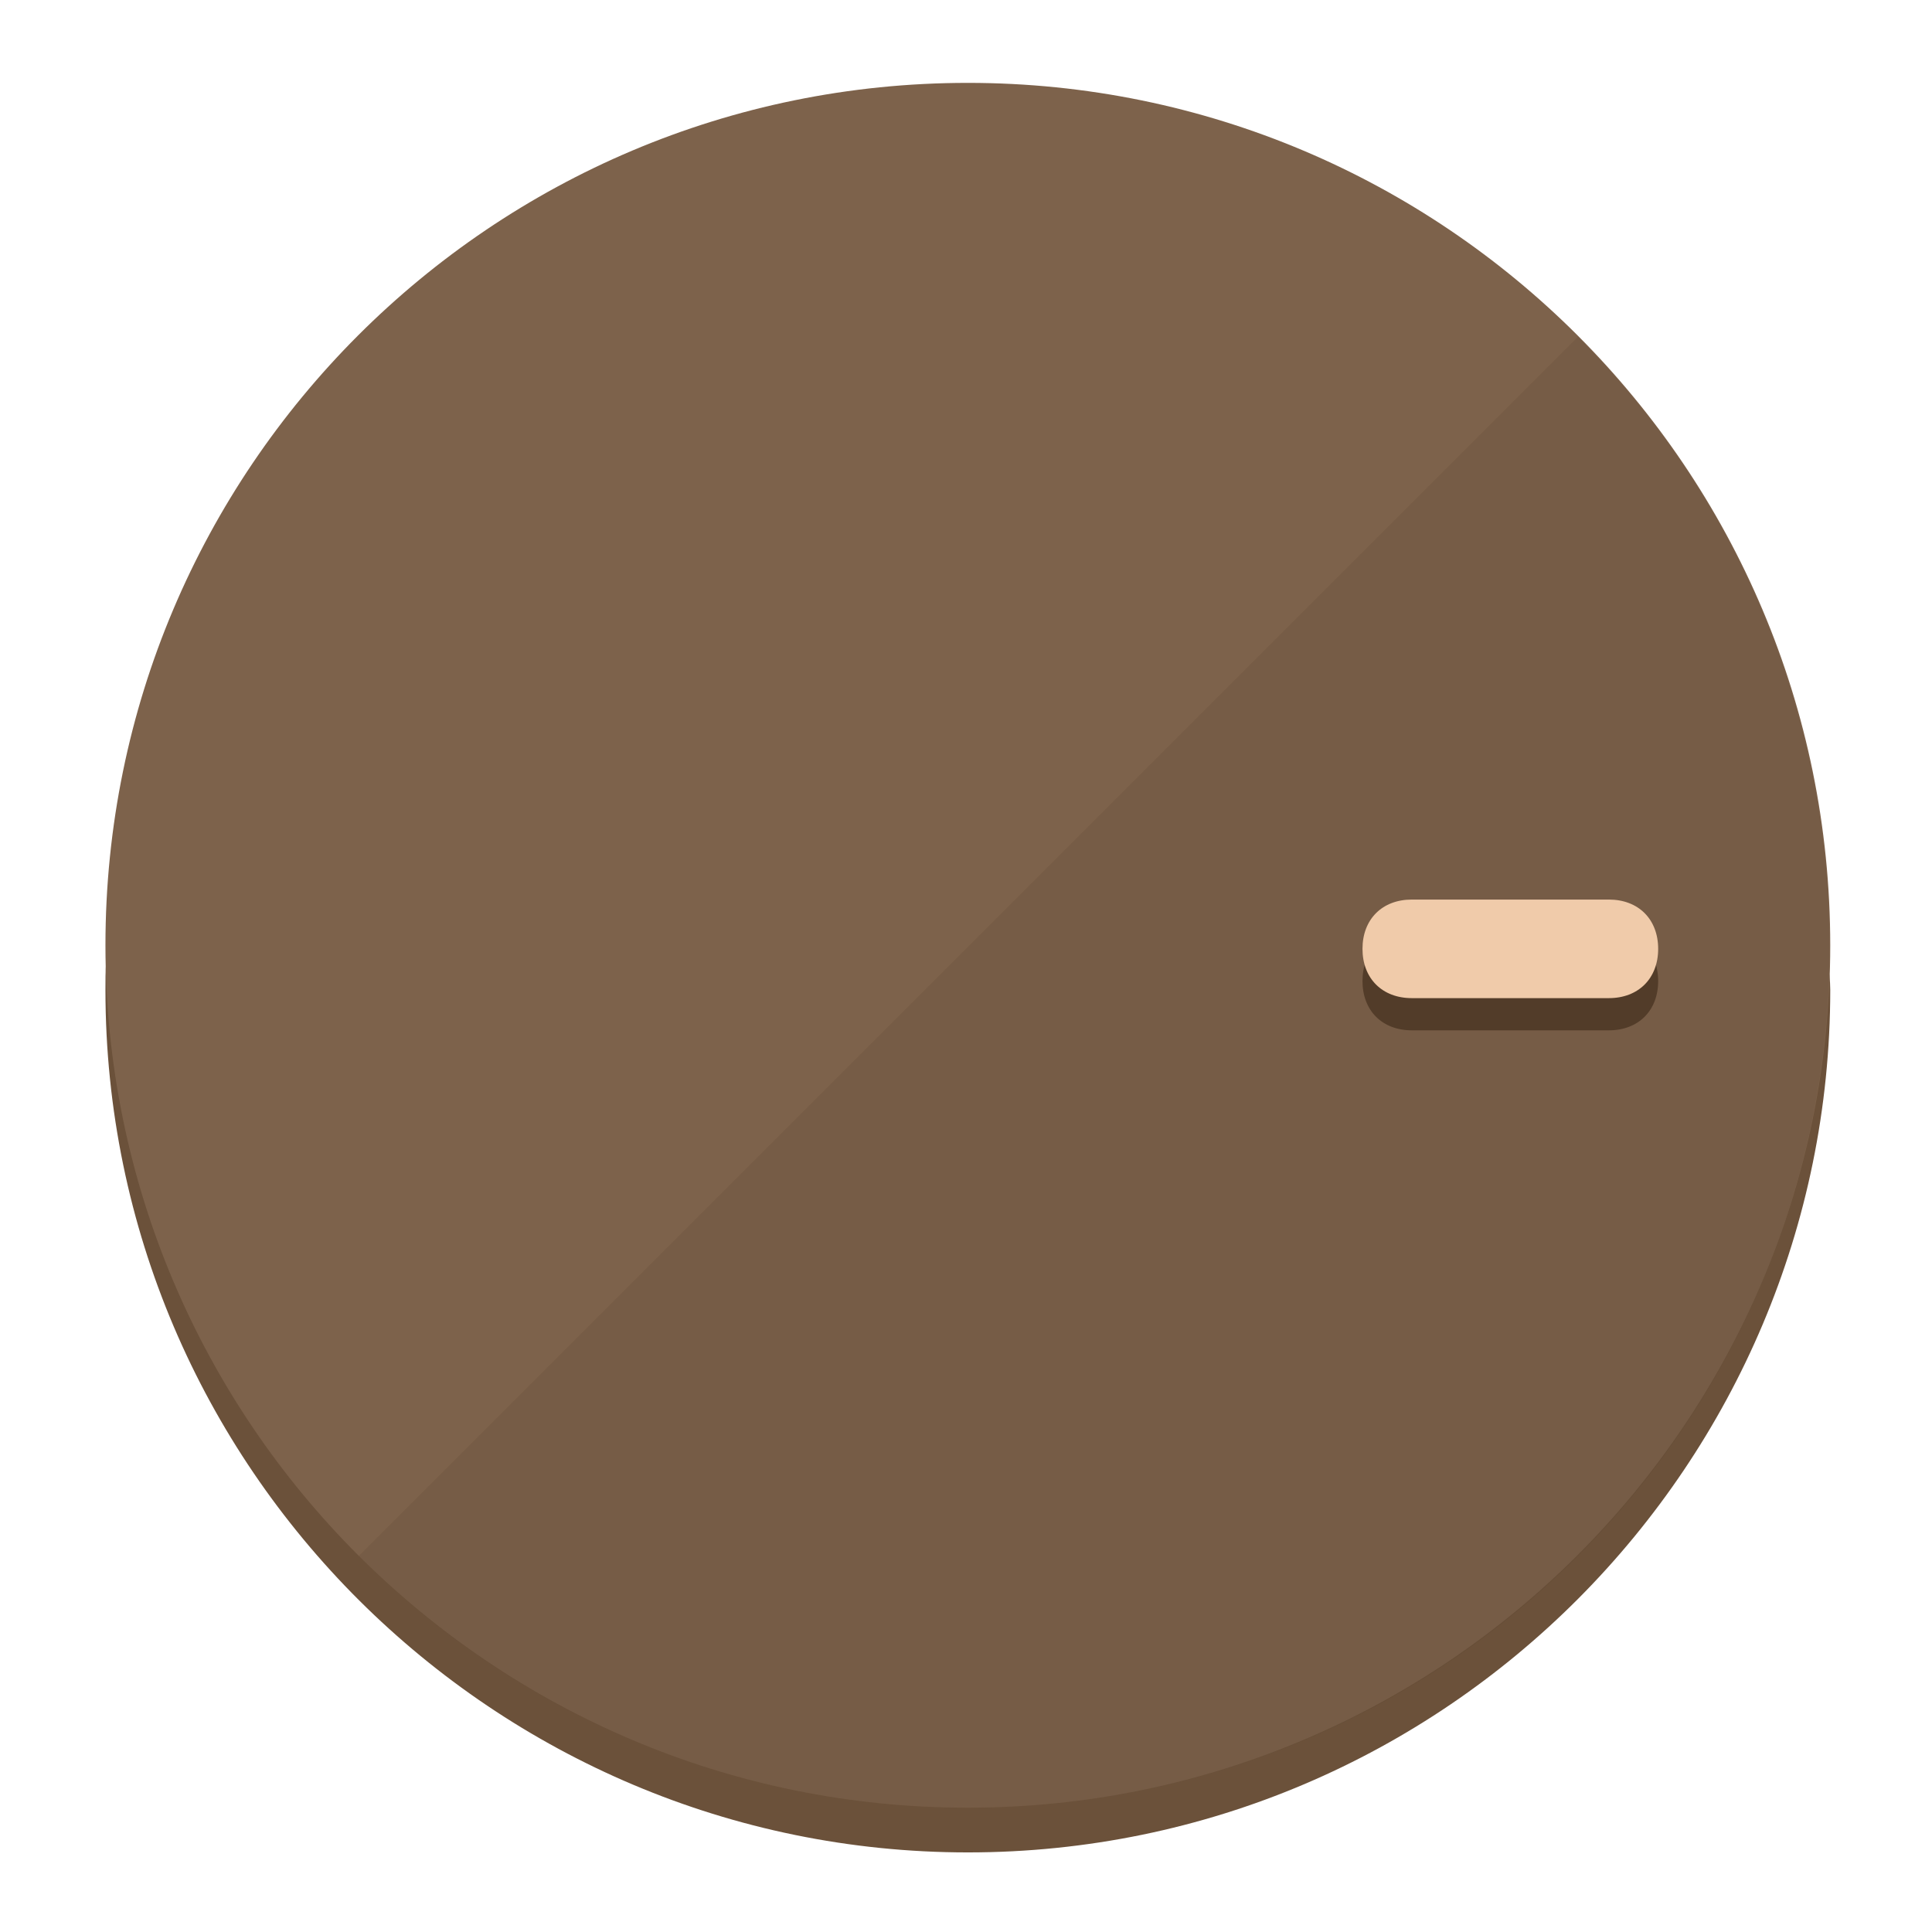
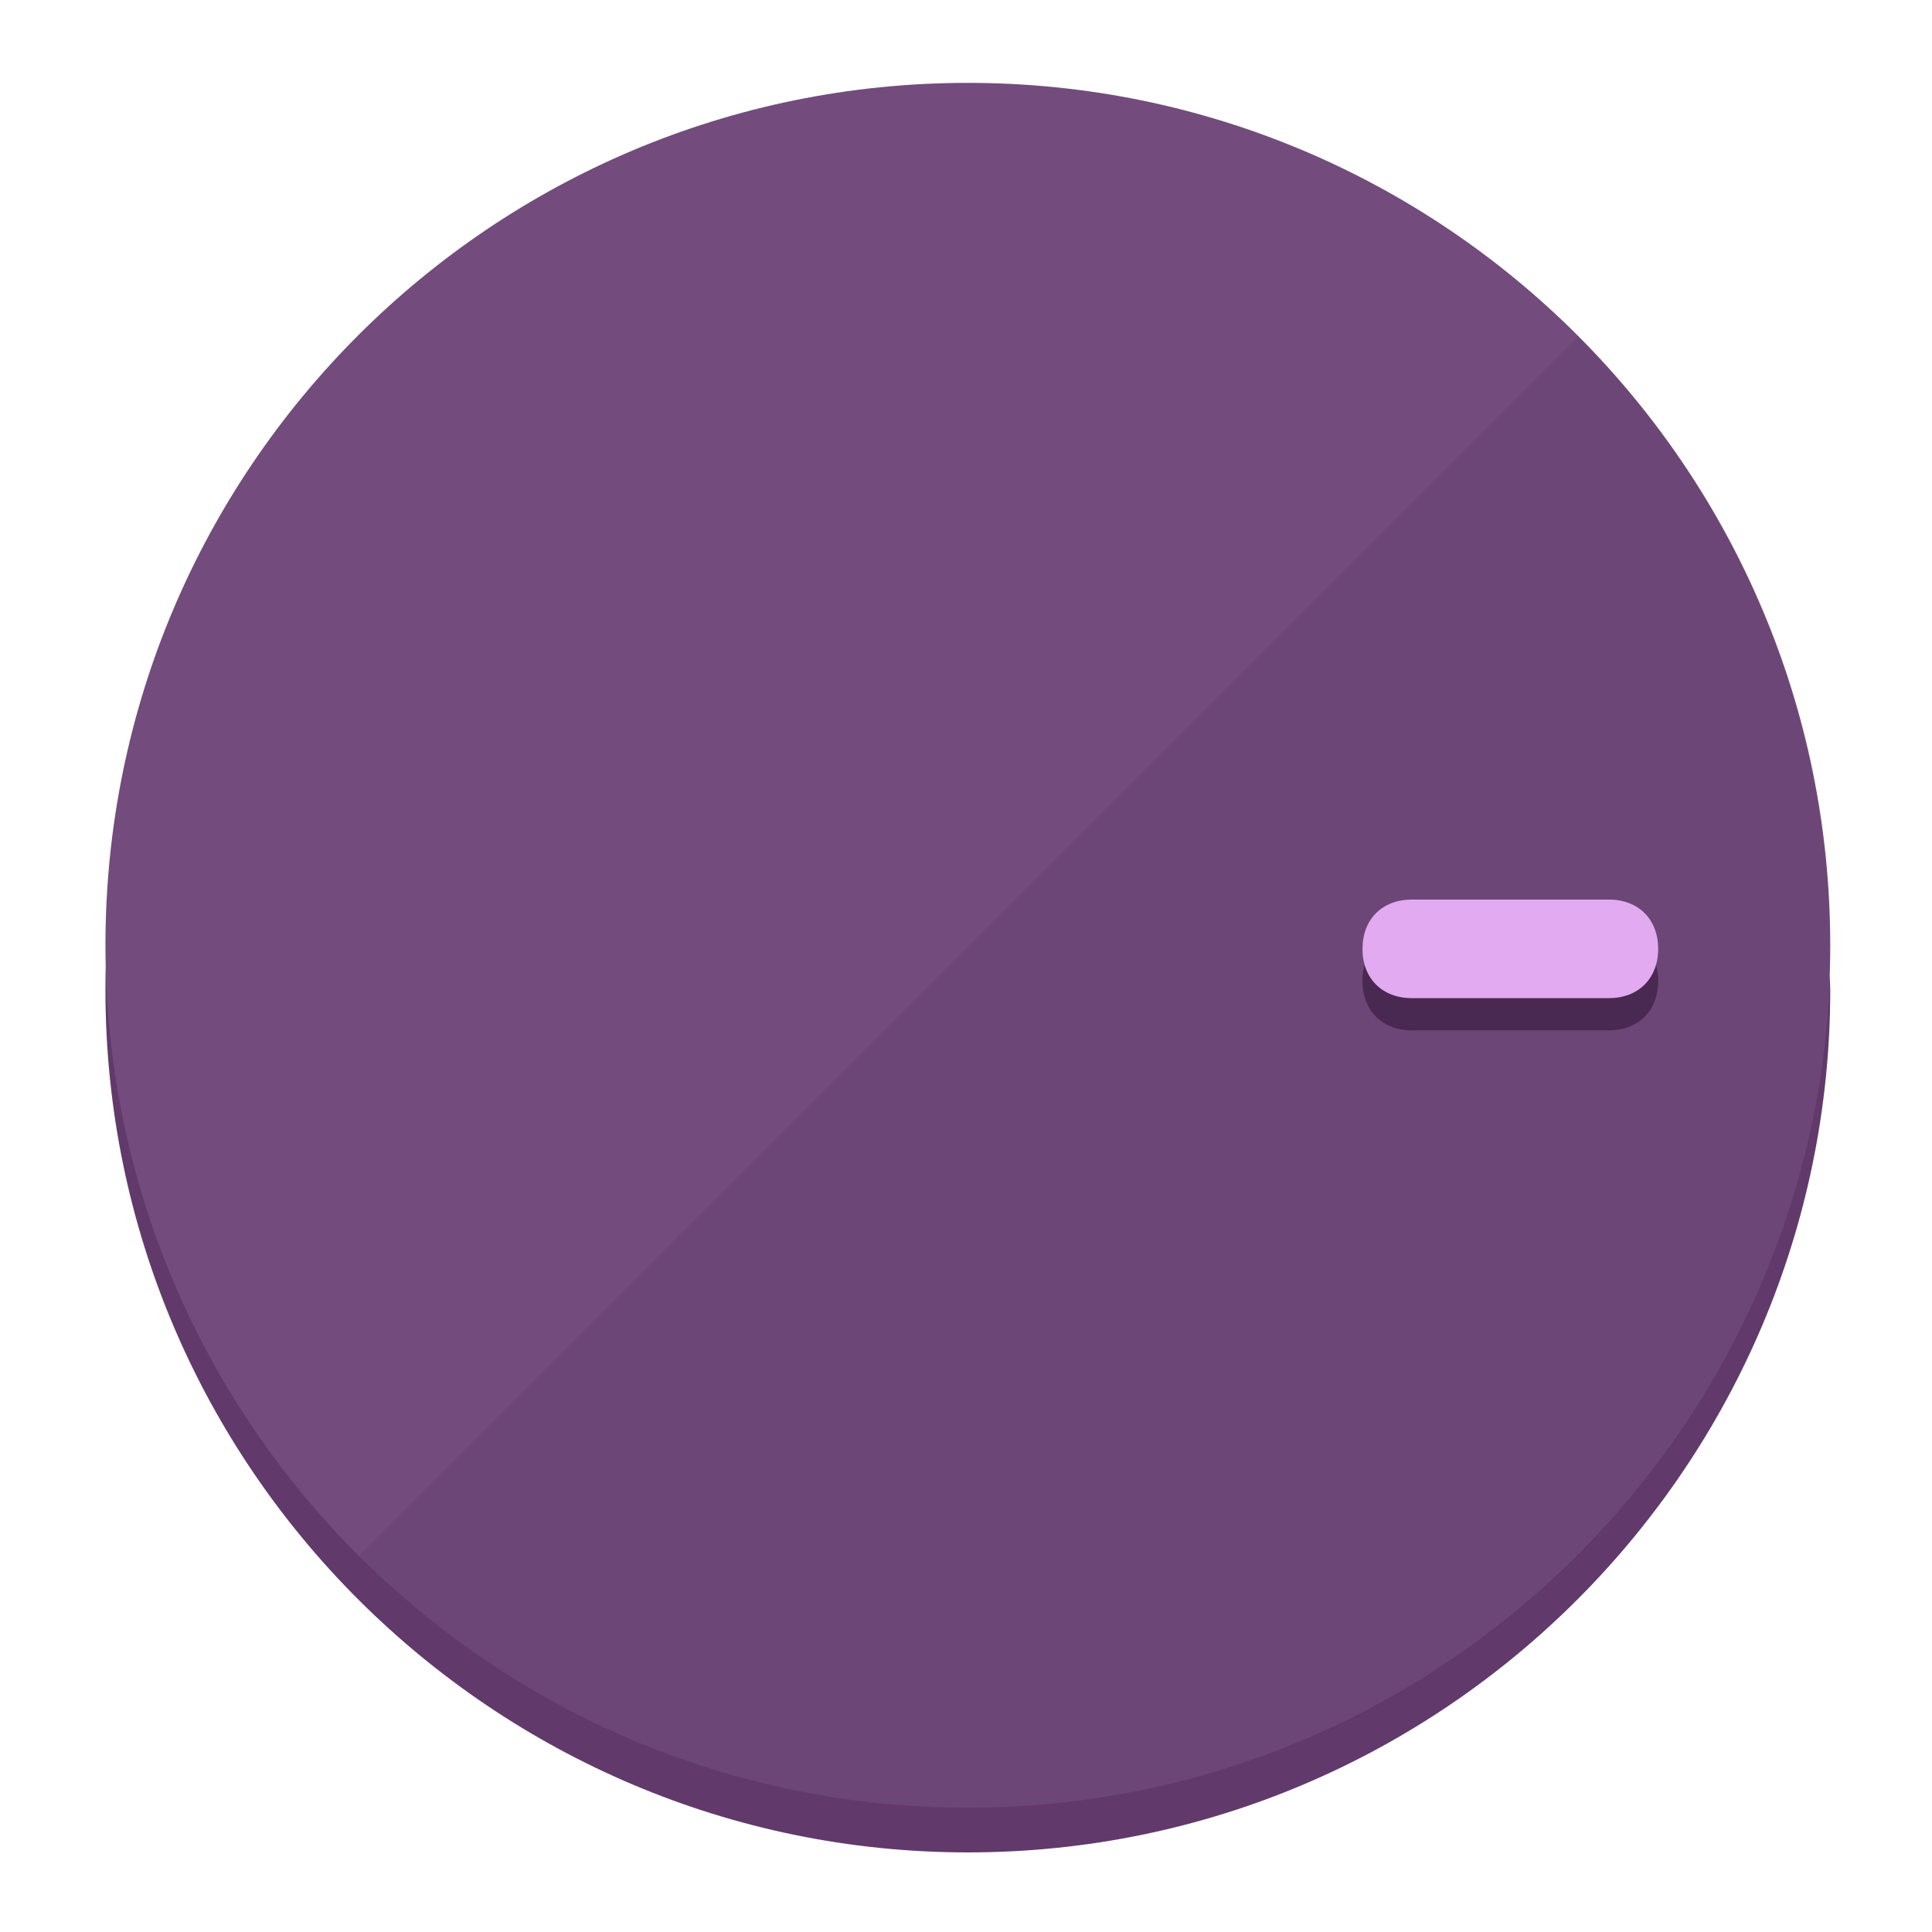
<svg xmlns="http://www.w3.org/2000/svg" height="120px" width="120px" version="1.1" id="Layer_1" viewBox="0 0 496.8 496.8" xml:space="preserve">
  <defs id="defs23" />
  <g id="g3158">
-     <path style="display:inline;fill:#6B513A;fill-opacity:1;stroke-width:1.584" d="m 248.875,445.92 c 116.582,0 212.89,-91.238 220.493,-205.286 0,5.069 1.267,8.87 1.267,13.939 0,121.651 -98.842,221.76 -221.76,221.76 -121.651,0 -221.76,-98.842 -221.76,-221.76 0,-5.069 0,-8.87 1.267,-13.939 7.603,114.048 103.91,205.286 220.493,205.286 z" id="path8" />
-     <circle style="display:inline;fill:#7D624B;fill-opacity:1;stroke-width:1.584" cx="248.875" cy="243.071" r="221.76" id="circle12" />
-     <path style="display:inline;fill:#523C29;fill-opacity:0.154;stroke-width:1.587" d="m 405.744,86.606 c 86.308,86.308 86.308,227.193 0,313.5 -86.308,86.308 -227.193,86.308 -313.5,0" id="path14" />
+     <path style="display:inline;fill:#613A6B;fill-opacity:1;stroke-width:1.584" d="m 248.875,445.92 c 116.582,0 212.89,-91.238 220.493,-205.286 0,5.069 1.267,8.87 1.267,13.939 0,121.651 -98.842,221.76 -221.76,221.76 -121.651,0 -221.76,-98.842 -221.76,-221.76 0,-5.069 0,-8.87 1.267,-13.939 7.603,114.048 103.91,205.286 220.493,205.286 z" id="path8" />
+     <circle style="display:inline;fill:#734B7D;fill-opacity:1;stroke-width:1.584" cx="248.875" cy="243.071" r="221.76" id="circle12" />
+     <path style="display:inline;fill:#492952;fill-opacity:0.154;stroke-width:1.587" d="m 405.744,86.606 c 86.308,86.308 86.308,227.193 0,313.5 -86.308,86.308 -227.193,86.308 -313.5,0" id="path14" />
  </g>
  <g id="g3198">
    <circle style="display:none;fill:#000000;fill-opacity:0;stroke-width:1.584" cx="243.582" cy="-248.467" r="221.76" id="circle12-3" transform="rotate(90)" />
-     <path style="display:inline;fill:#523C29;fill-opacity:1;stroke-width:1.584" d="m 363.026,264.942 c -7.603,0 -12.672,-5.069 -12.672,-12.672 v 0 c 0,-7.603 5.069,-12.672 12.672,-12.672 h 50.688 c 7.603,0 12.672,5.069 12.672,12.672 v 0 c 0,7.603 -5.069,12.672 -12.672,12.672 z" id="path3789" />
-     <path style="display:inline;fill:#F0CBAA;stroke-width:1.584" d="m 363.026,256.662 c -7.603,0 -12.672,-5.069 -12.672,-12.672 v 0 c 0,-7.603 5.069,-12.672 12.672,-12.672 h 50.688 c 7.603,0 12.672,5.069 12.672,12.672 v 0 c 0,7.603 -5.069,12.672 -12.672,12.672 z" id="path915" />
+     <path style="display:inline;fill:#492952;fill-opacity:1;stroke-width:1.584" d="m 363.026,264.942 c -7.603,0 -12.672,-5.069 -12.672,-12.672 v 0 c 0,-7.603 5.069,-12.672 12.672,-12.672 h 50.688 c 7.603,0 12.672,5.069 12.672,12.672 v 0 c 0,7.603 -5.069,12.672 -12.672,12.672 z" id="path3789" />
+     <path style="display:inline;fill:#E2AAF0;stroke-width:1.584" d="m 363.026,256.662 c -7.603,0 -12.672,-5.069 -12.672,-12.672 v 0 c 0,-7.603 5.069,-12.672 12.672,-12.672 h 50.688 c 7.603,0 12.672,5.069 12.672,12.672 v 0 c 0,7.603 -5.069,12.672 -12.672,12.672 z" id="path915" />
  </g>
</svg>
